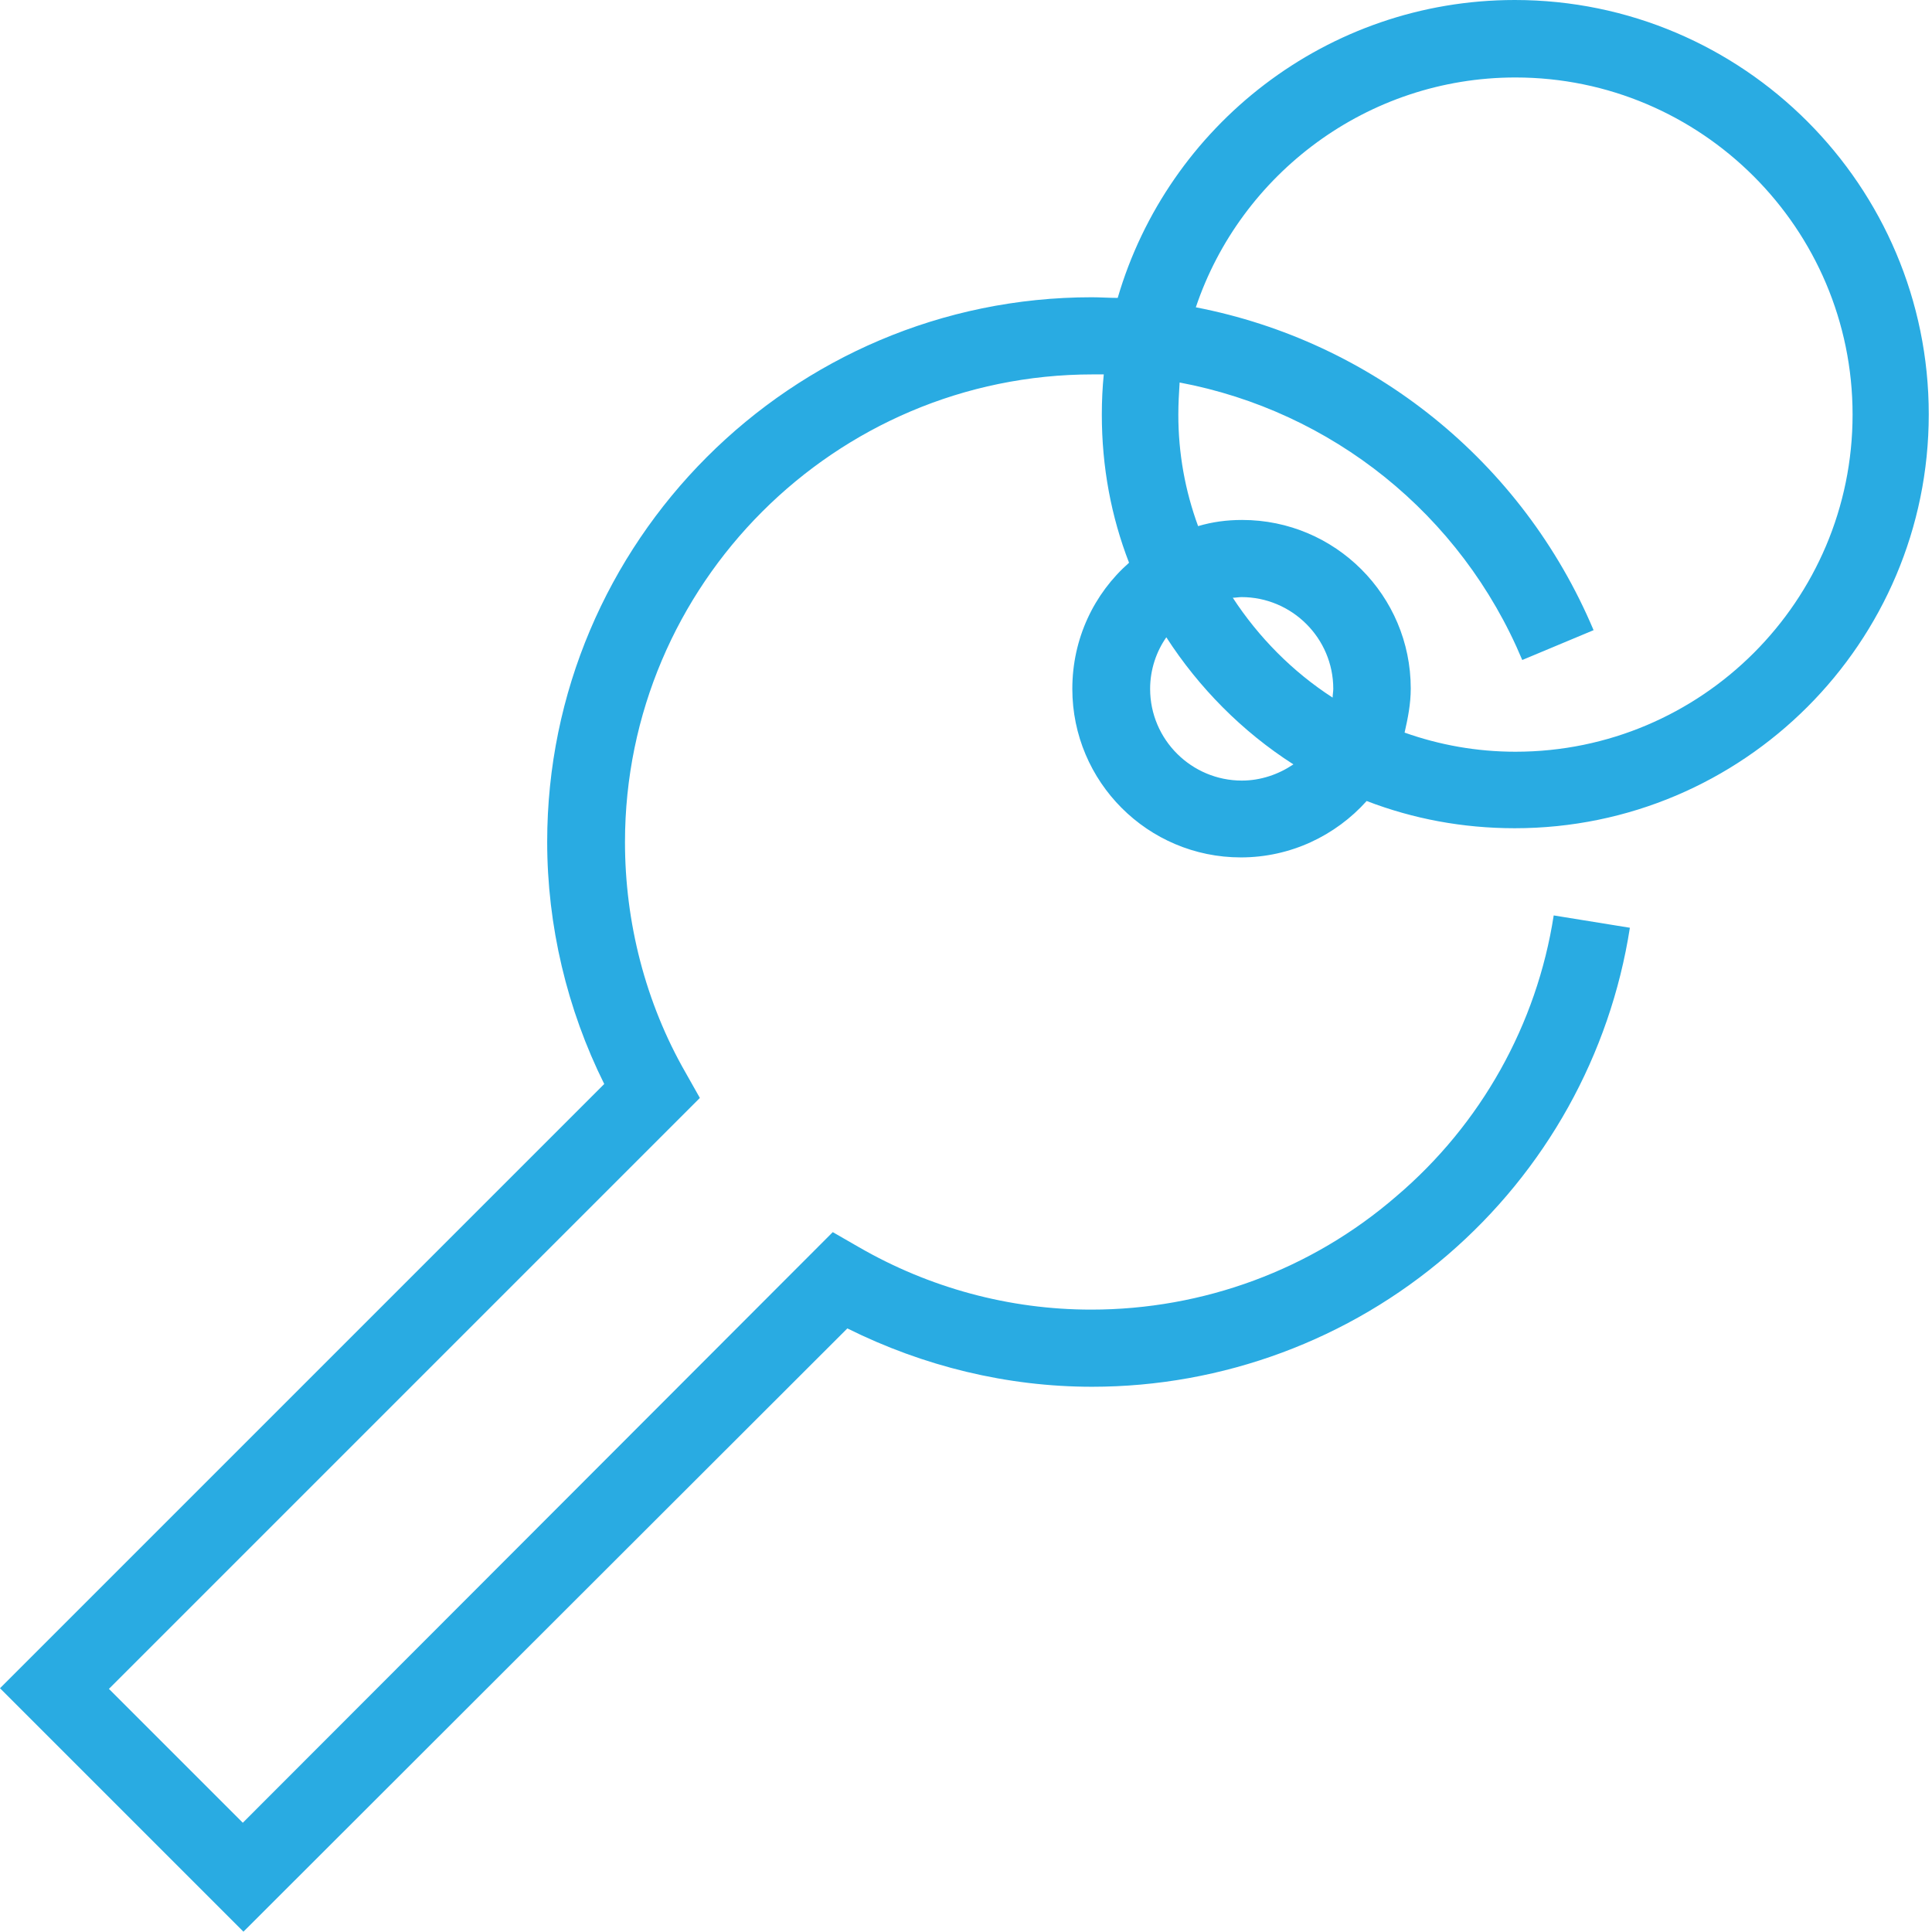
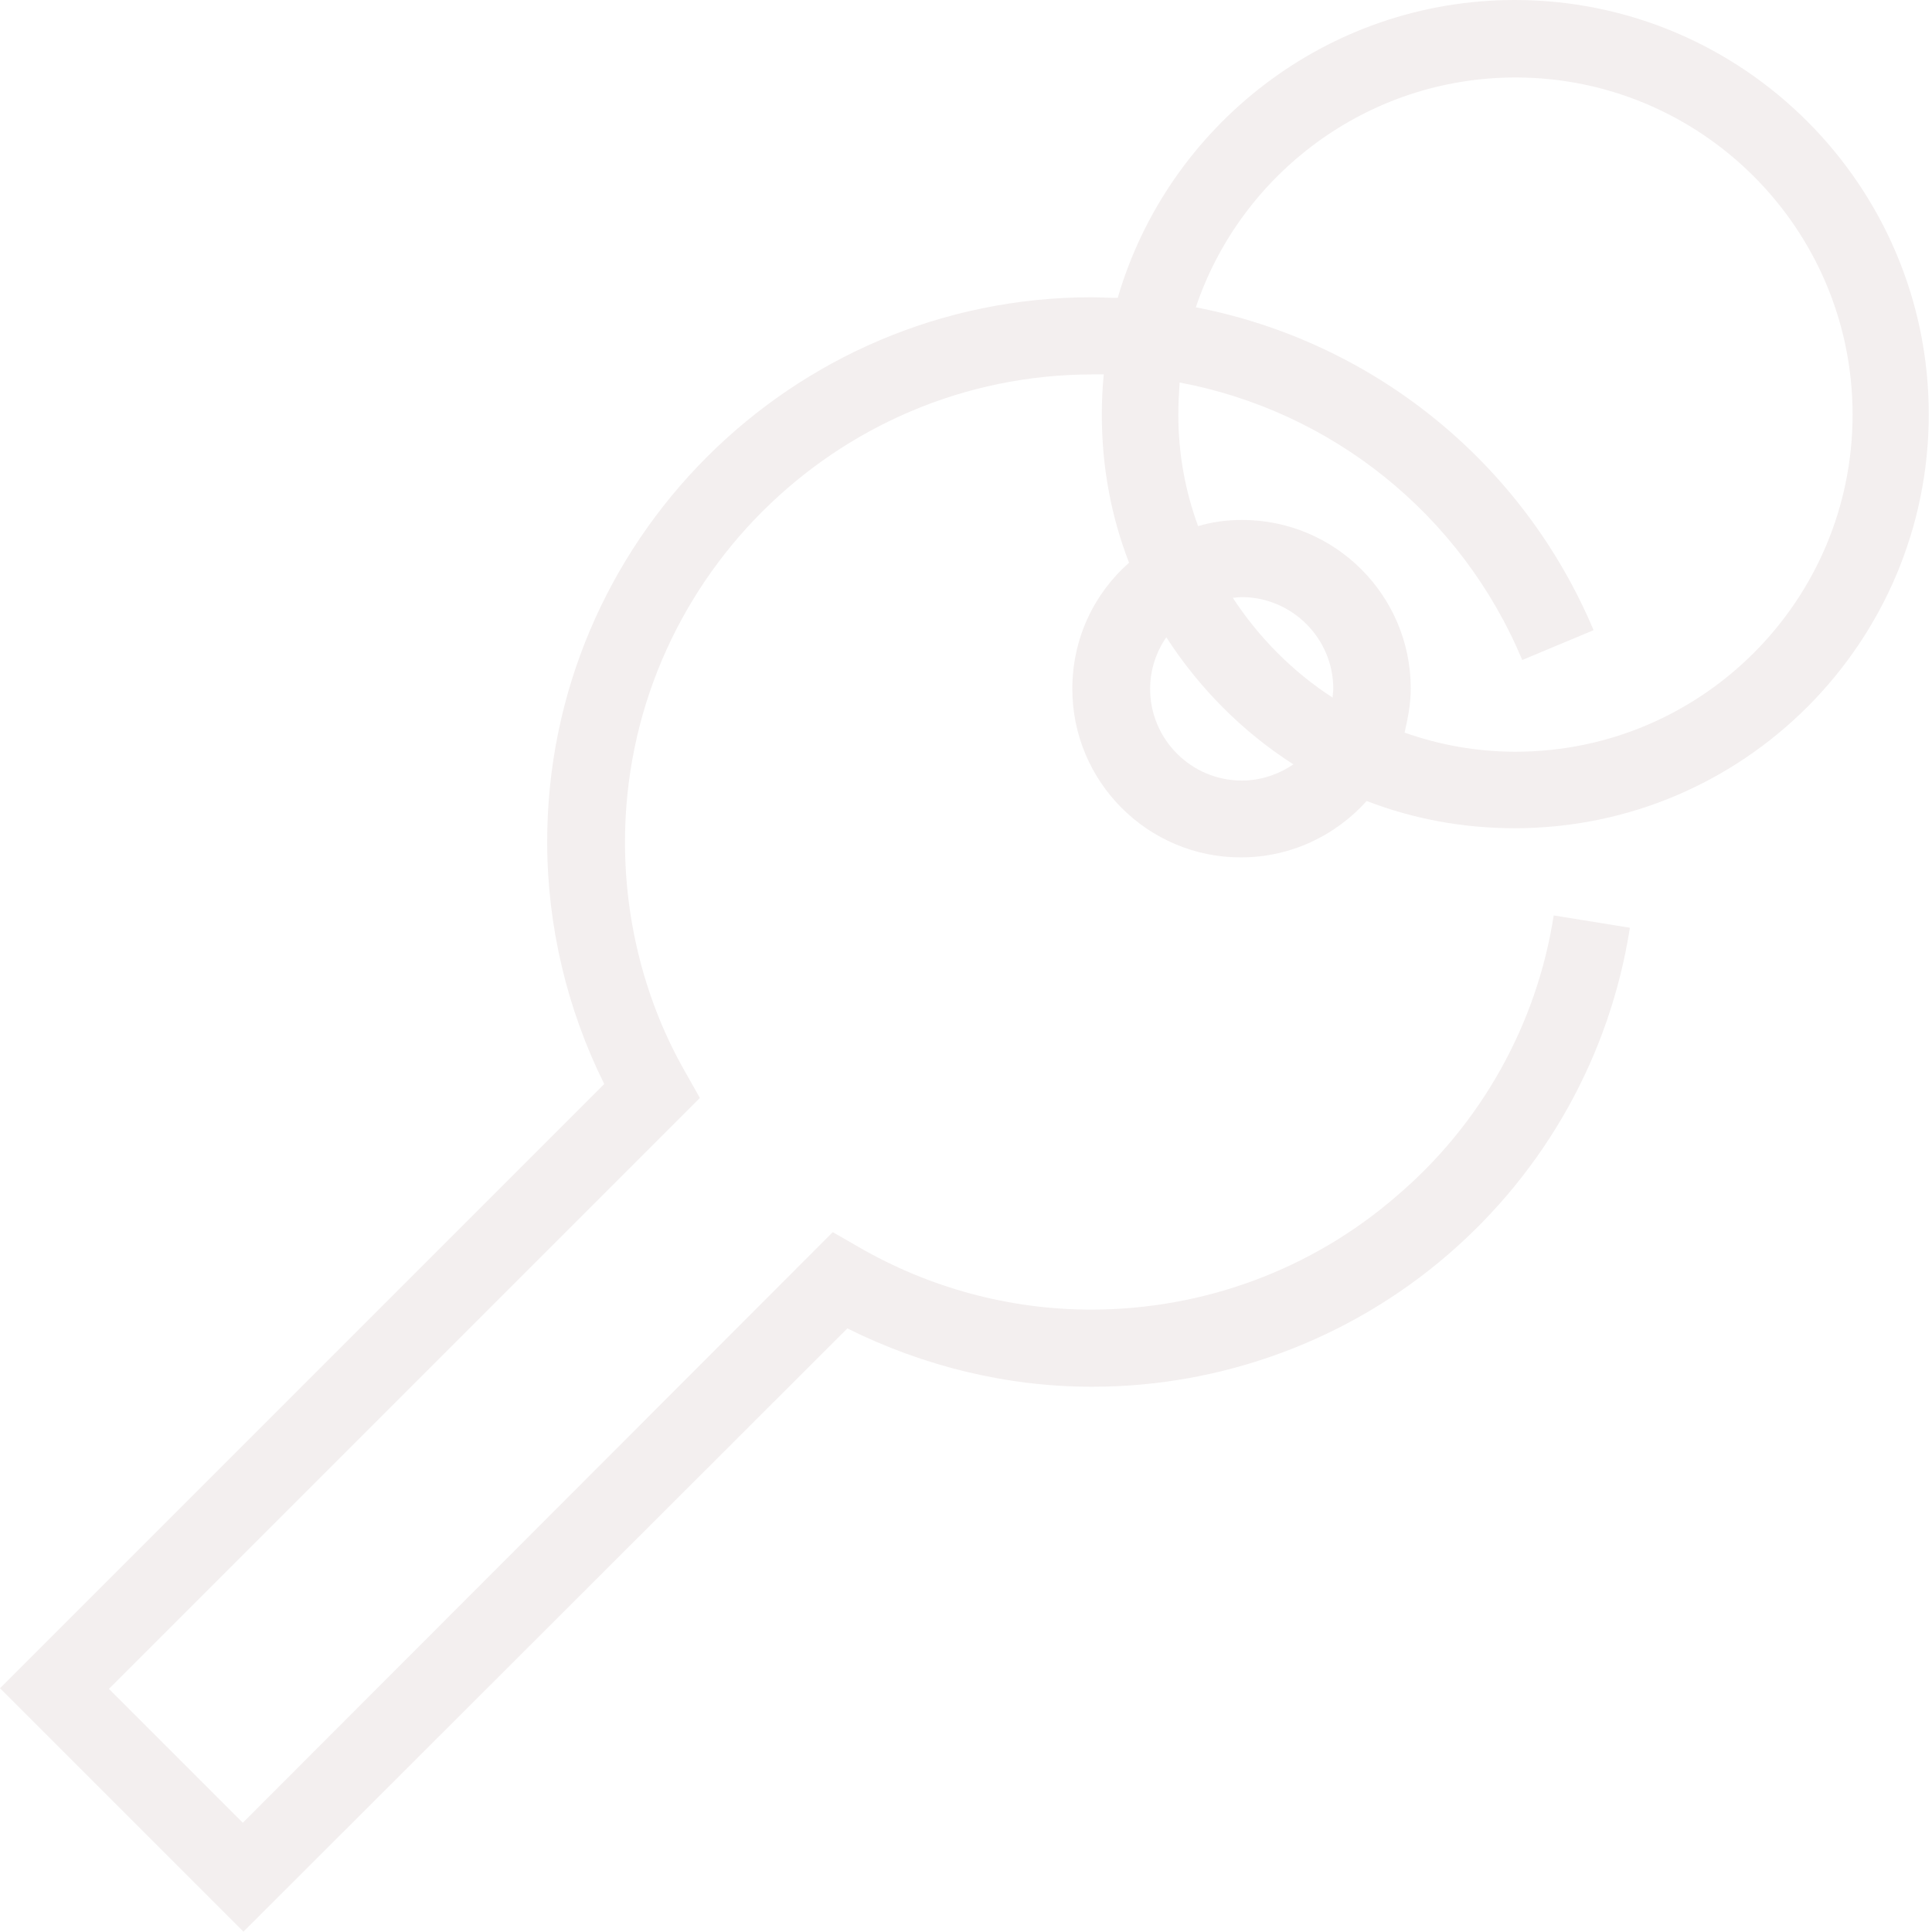
<svg xmlns="http://www.w3.org/2000/svg" version="1.2" xmlnsXlink="http://www.w3.org/1999/xlink" overflow="visible" preserveAspectRatio="none" viewBox="0 0 596 596" width="24" height="24">
  <g>
-     <path xmlnsDefault="http://www.w3.org/2000/svg" d="M330.8,212.5c0,28.7,23.3,52,52,52c15.3,0,29.2-6.7,38.8-17.4c14.3,5.5,29.6,8.4,45.7,8.4c70.5,0,127.7-57.3,127.7-127.7  S537.8,0,467.3,0c-57.9,0-107,38.8-122.5,91.9c-2.7,0-5.5-0.2-8-0.2c-92.7,0-168,75.5-168,168c0,25.8,6.1,51.6,17.6,74.7L0,520.8  l75.1,75.1l186.3-186.1c23.5,11.7,49.3,18,75.5,18c40.3,0,79.3-14.5,109.7-40.7c30.2-26,50.1-61.7,56.2-100.9l-23.5-3.8  c-5.2,33.6-22.4,64.4-48.5,86.6c-26.2,22.7-59.6,35-94.2,35c-25.2,0-49.9-6.7-71.7-19.3l-8-4.6L74.9,562.3L33.6,521l182.3-182.3  l-4.4-7.8c-12.4-21.6-18.7-46.4-18.7-71.1c0-79.5,64.8-144.3,144.3-144.3c1,0,2.3,0,3.4,0c-0.4,4-0.6,8.2-0.6,12.4  c0,16.2,2.9,31.5,8.4,45.7C337.5,183.1,330.8,197,330.8,212.5z M411.1,215.2c-12.4-8-22.9-18.7-30.8-30.8c0.8,0,1.9-0.2,2.7-0.2  c15.5,0,28.3,12.6,28.3,28.3C411.3,213.3,411.1,214.4,411.1,215.2z M363.5,127.9c0-3.4,0.2-6.7,0.4-9.9  c46.8,8.8,86.8,40.5,105.7,85.6l22-9.2c-22-52.2-68.4-89.1-122.7-99.6c13.8-41.1,52.9-70.9,98.6-70.9c57.3,0,104,46.6,104,104  s-46.6,104-104,104c-12,0-23.5-2.1-34.2-5.9c1-4.4,1.9-8.8,1.9-13.6c0-28.7-23.3-52-52-52c-4.8,0-9.2,0.6-13.6,1.9  C365.6,151.4,363.5,139.9,363.5,127.9z M399,235.8c-4.6,3.1-10.1,5-15.9,5c-15.5,0-28.3-12.6-28.3-28.3c0-5.9,1.9-11.5,5-15.9  C369.8,212.1,383.2,225.7,399,235.8z" style="fill: rgb(41, 171, 226);" vector-effect="non-scaling-stroke" />
+     <path xmlnsDefault="http://www.w3.org/2000/svg" d="M330.8,212.5c0,28.7,23.3,52,52,52c15.3,0,29.2-6.7,38.8-17.4c14.3,5.5,29.6,8.4,45.7,8.4c70.5,0,127.7-57.3,127.7-127.7  S537.8,0,467.3,0c-57.9,0-107,38.8-122.5,91.9c-2.7,0-5.5-0.2-8-0.2c-92.7,0-168,75.5-168,168c0,25.8,6.1,51.6,17.6,74.7L0,520.8  l75.1,75.1l186.3-186.1c23.5,11.7,49.3,18,75.5,18c40.3,0,79.3-14.5,109.7-40.7c30.2-26,50.1-61.7,56.2-100.9l-23.5-3.8  c-5.2,33.6-22.4,64.4-48.5,86.6c-26.2,22.7-59.6,35-94.2,35c-25.2,0-49.9-6.7-71.7-19.3l-8-4.6L74.9,562.3L33.6,521l182.3-182.3  l-4.4-7.8c-12.4-21.6-18.7-46.4-18.7-71.1c0-79.5,64.8-144.3,144.3-144.3c1,0,2.3,0,3.4,0c-0.4,4-0.6,8.2-0.6,12.4  c0,16.2,2.9,31.5,8.4,45.7C337.5,183.1,330.8,197,330.8,212.5z M411.1,215.2c-12.4-8-22.9-18.7-30.8-30.8c0.8,0,1.9-0.2,2.7-0.2  c15.5,0,28.3,12.6,28.3,28.3C411.3,213.3,411.1,214.4,411.1,215.2z M363.5,127.9c0-3.4,0.2-6.7,0.4-9.9  c46.8,8.8,86.8,40.5,105.7,85.6l22-9.2c-22-52.2-68.4-89.1-122.7-99.6c13.8-41.1,52.9-70.9,98.6-70.9c57.3,0,104,46.6,104,104  s-46.6,104-104,104c-12,0-23.5-2.1-34.2-5.9c1-4.4,1.9-8.8,1.9-13.6c0-28.7-23.3-52-52-52c-4.8,0-9.2,0.6-13.6,1.9  C365.6,151.4,363.5,139.9,363.5,127.9z M399,235.8c-4.6,3.1-10.1,5-15.9,5c-15.5,0-28.3-12.6-28.3-28.3c0-5.9,1.9-11.5,5-15.9  C369.8,212.1,383.2,225.7,399,235.8z" style="fill: rgb(243, 239, 239);" vector-effect="non-scaling-stroke" />
  </g>
</svg>
